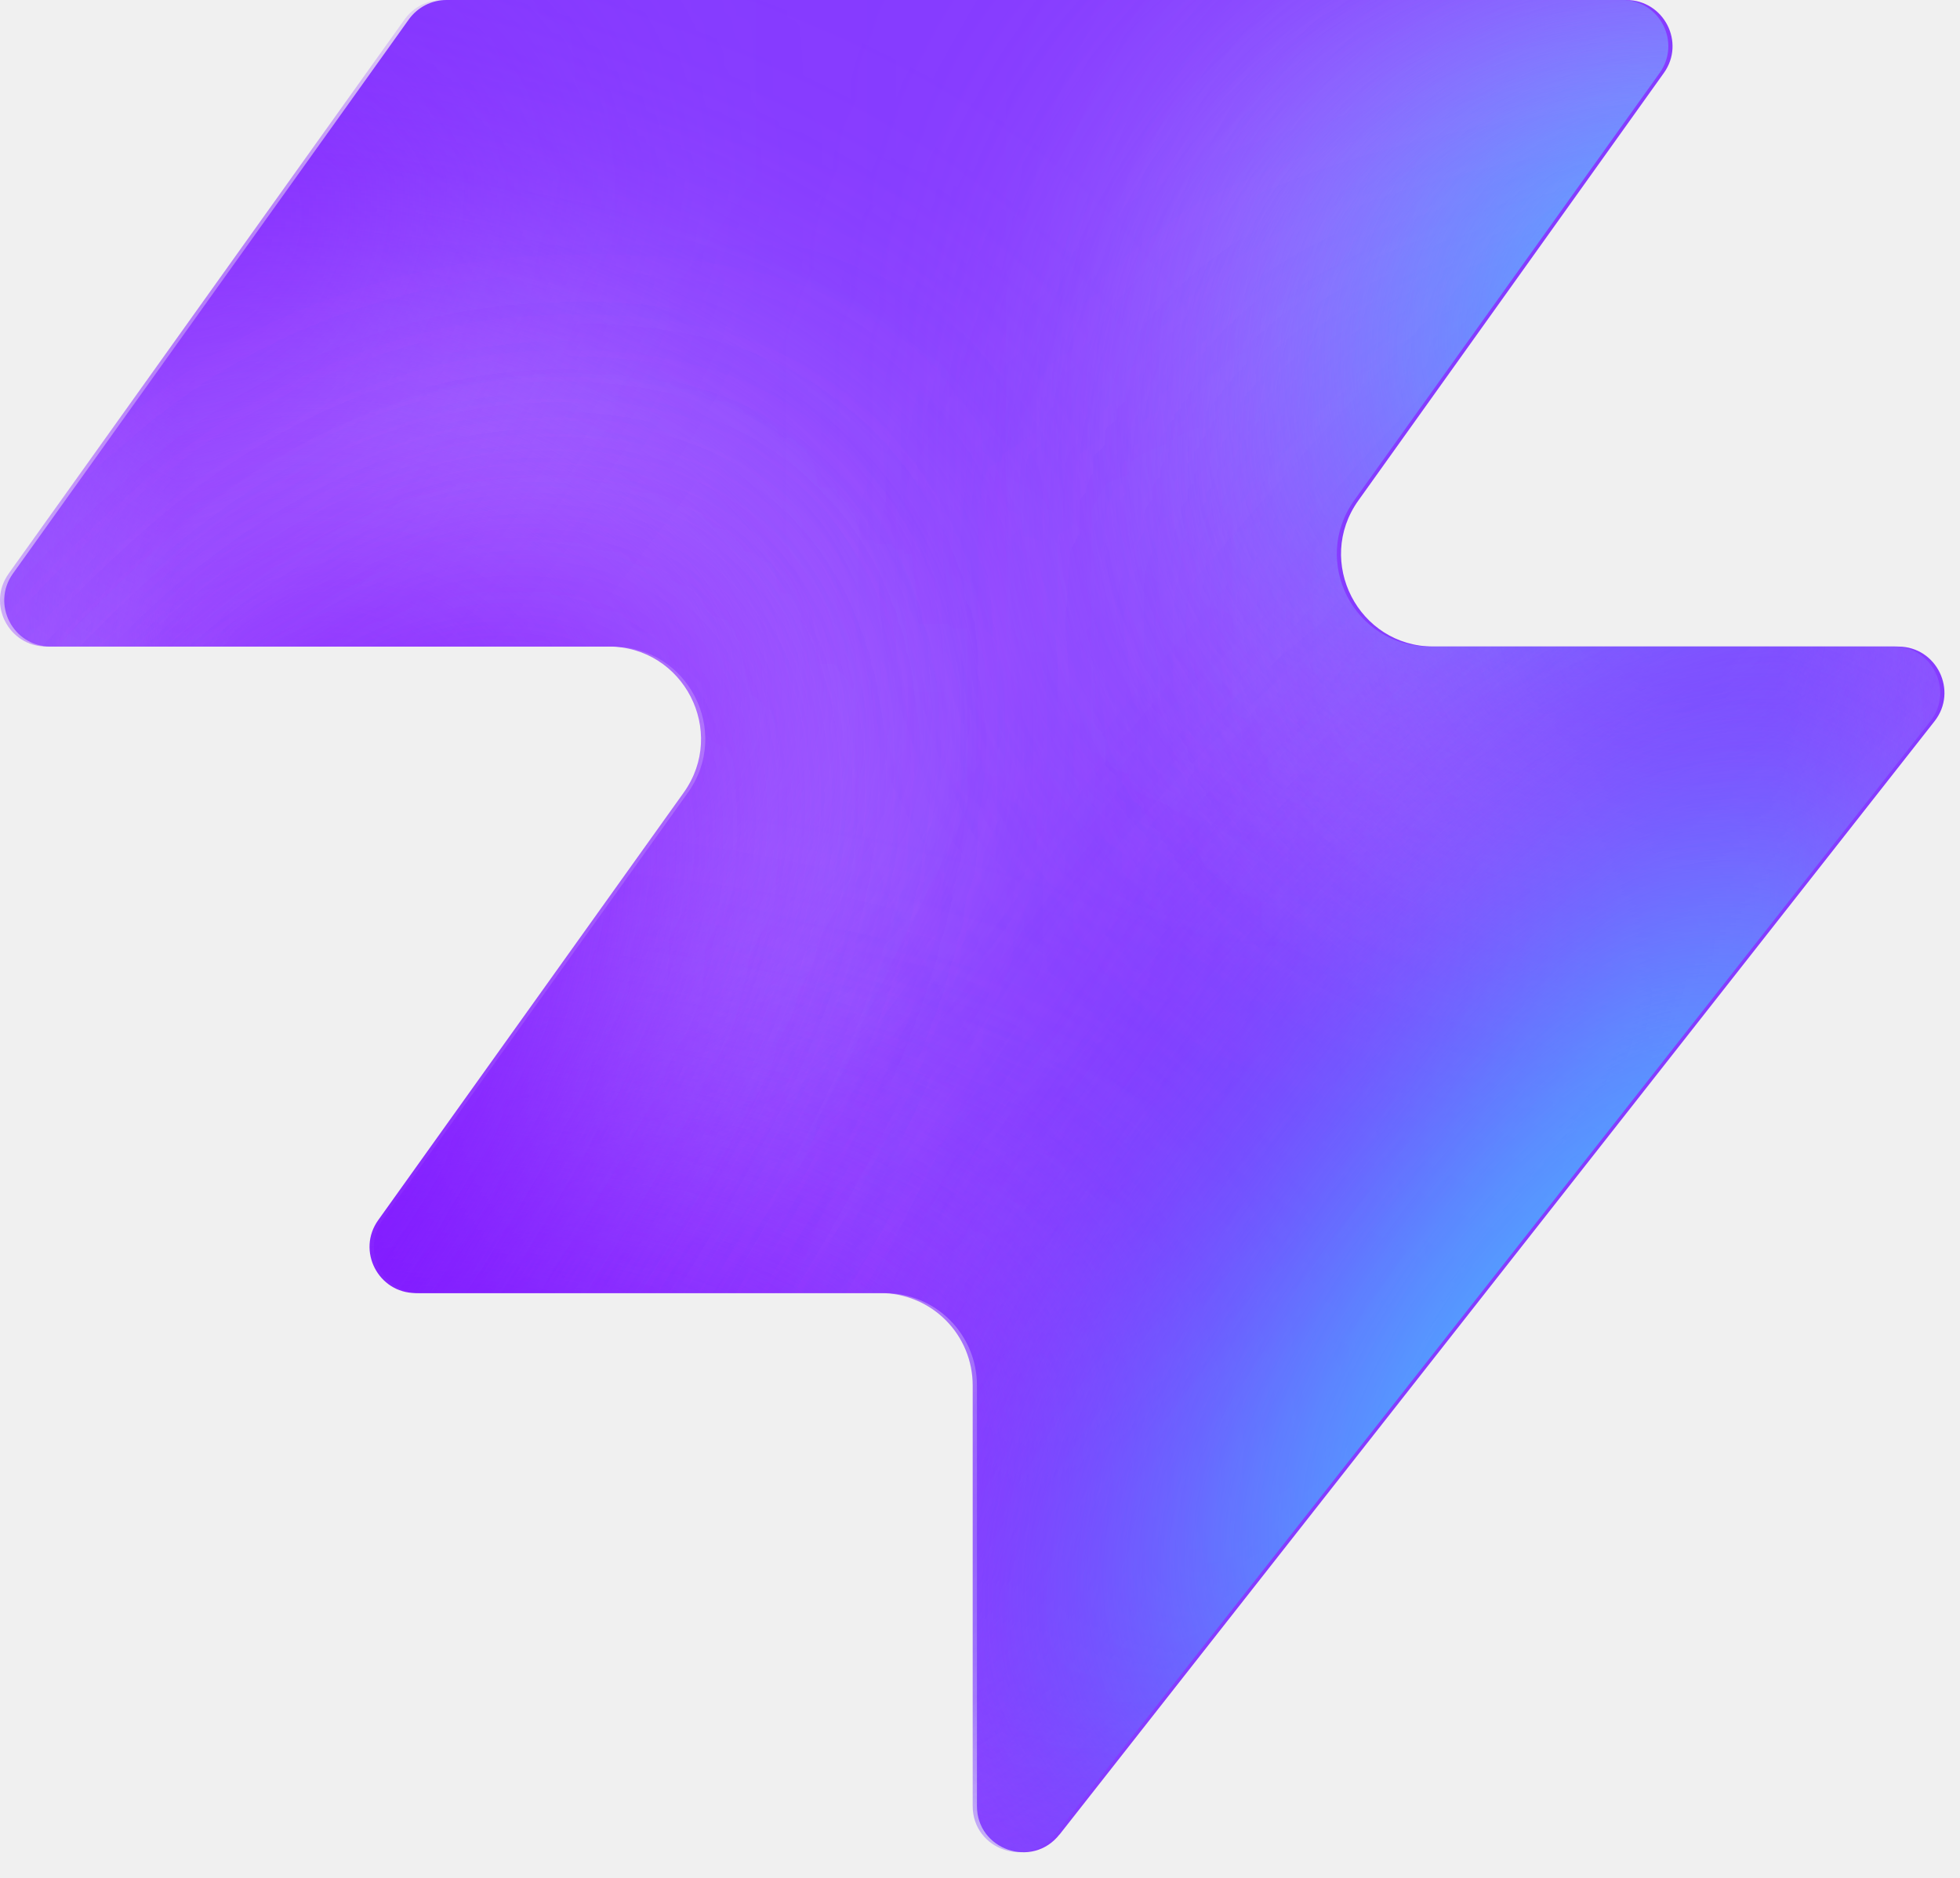
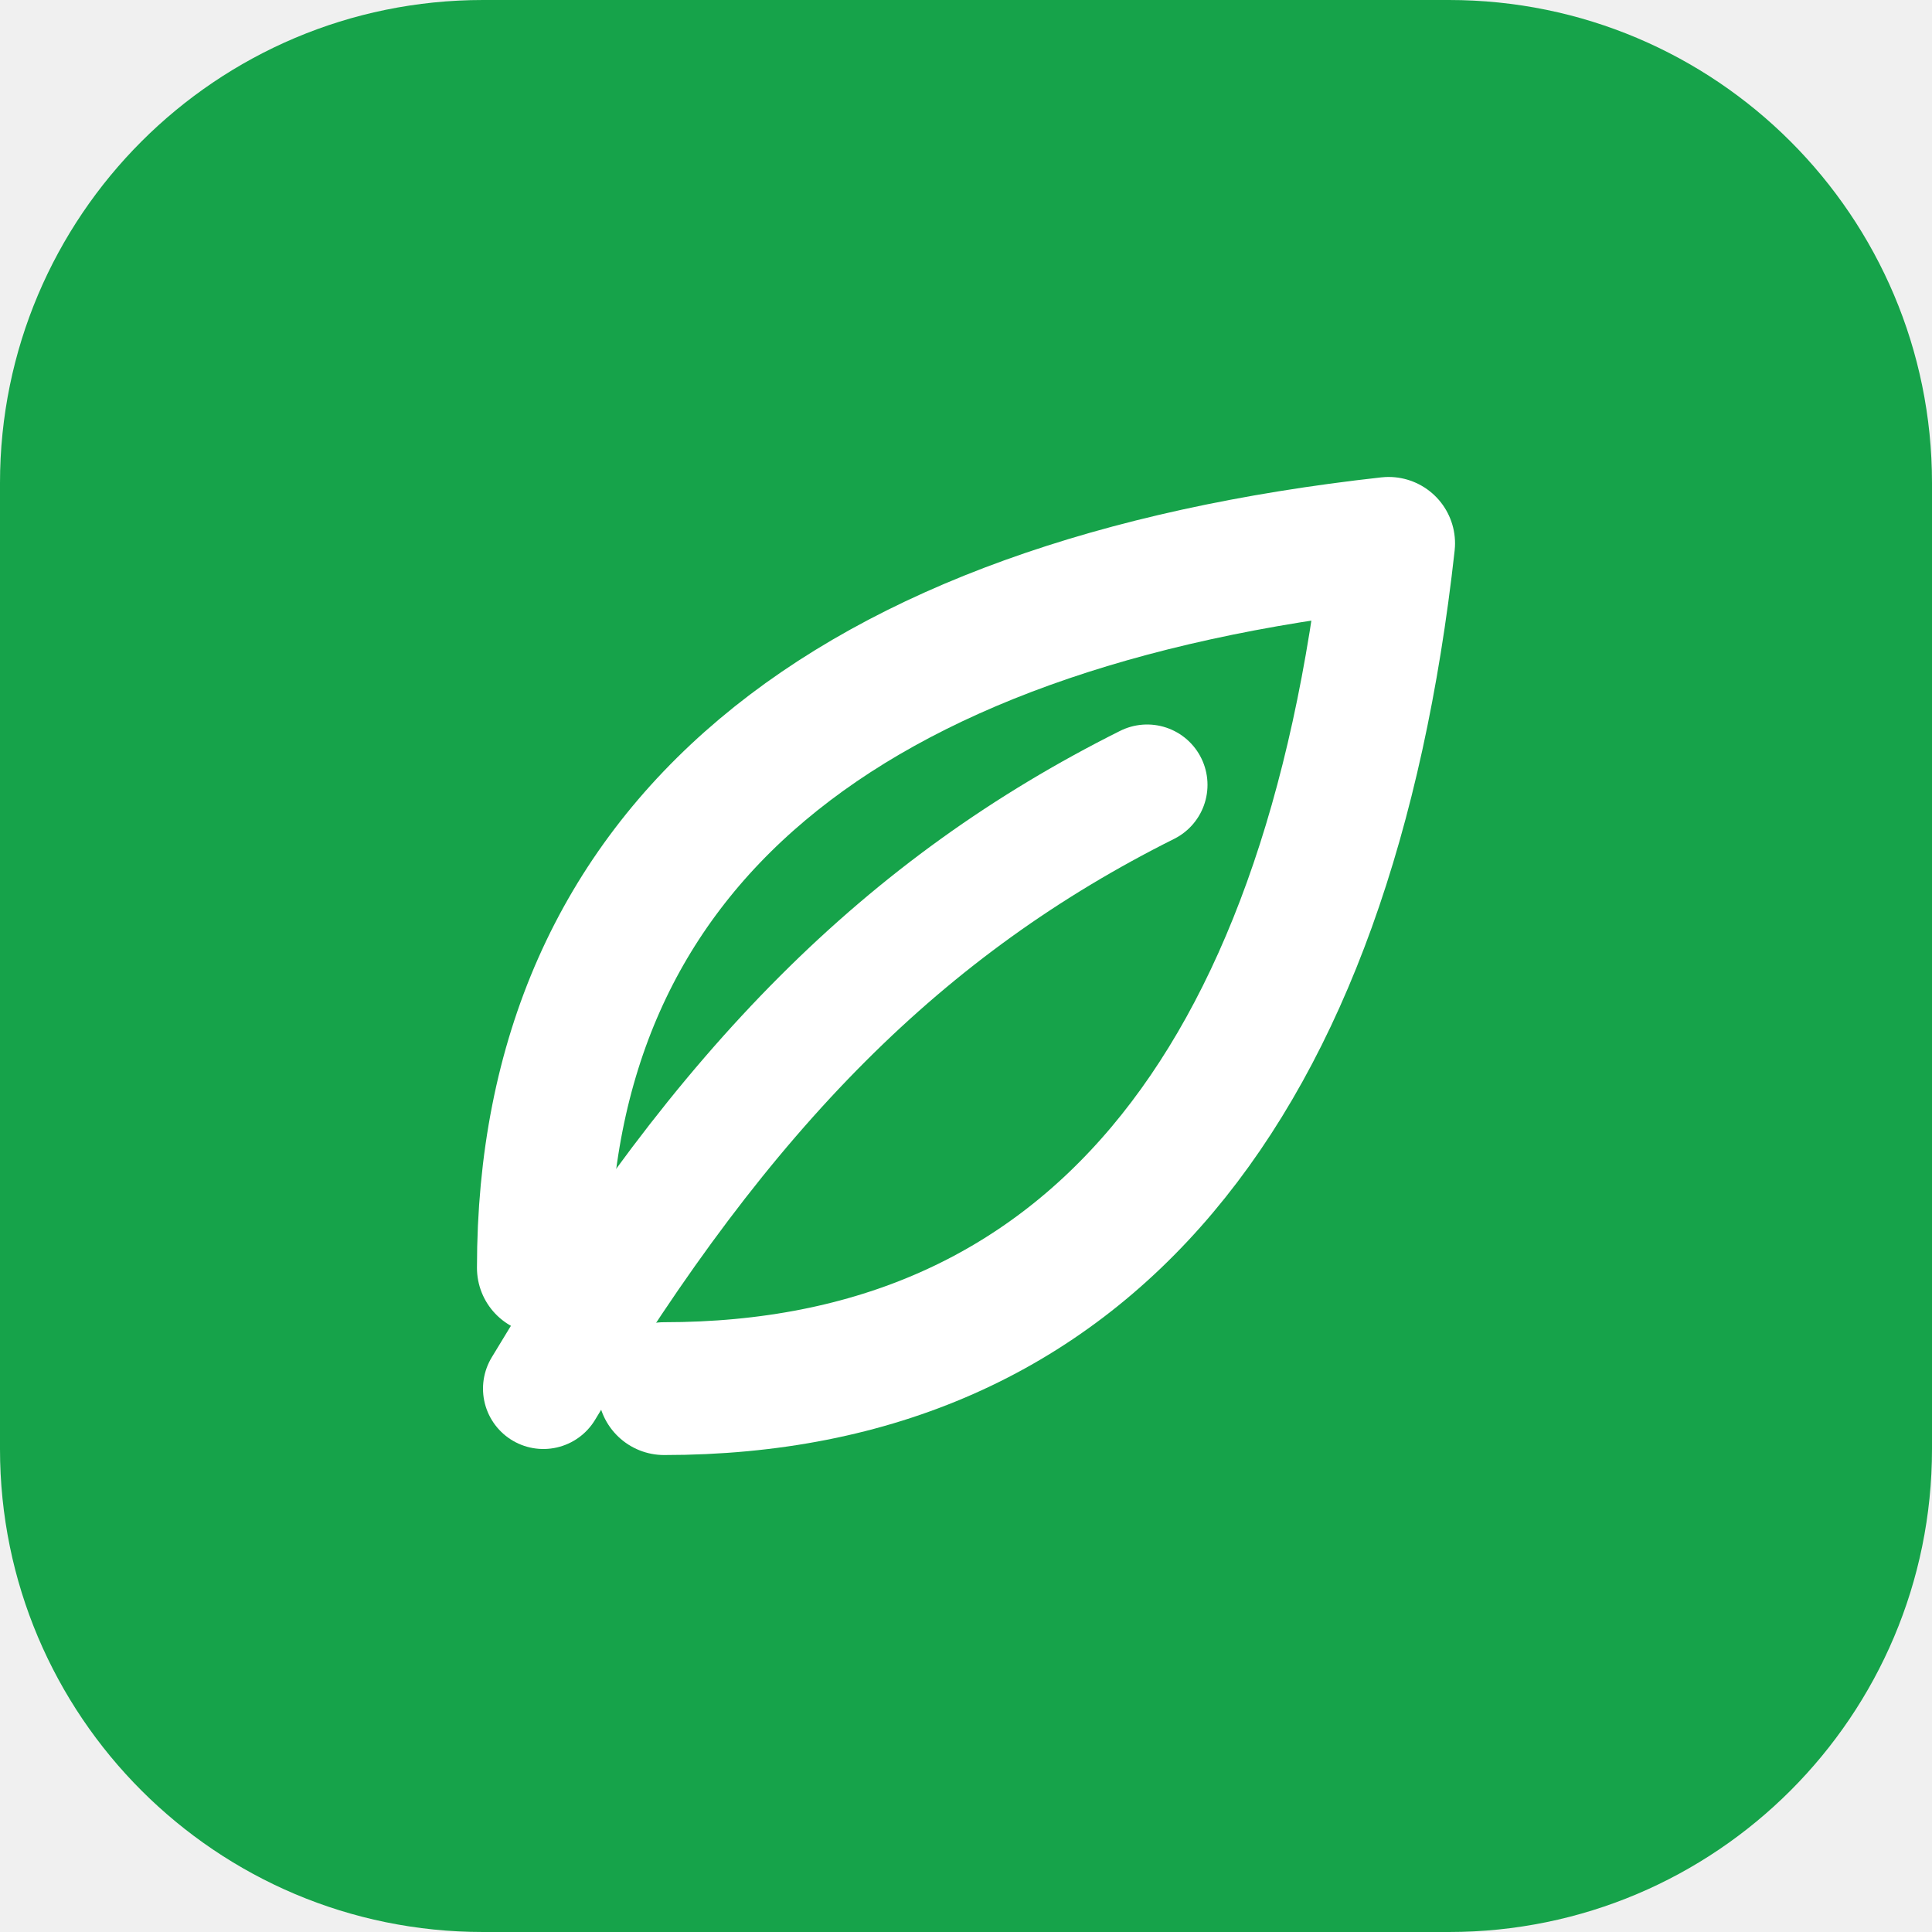
- <svg xmlns="http://www.w3.org/2000/svg" width="48" height="46" fill="none" viewBox="0 0 48 46">
-   <path fill="#863bff" d="M25.946 44.938c-.664.845-2.021.375-2.021-.698V33.937a2.26 2.26 0 0 0-2.262-2.262H10.287c-.92 0-1.456-1.04-.92-1.788l7.48-10.471c1.07-1.497 0-3.578-1.842-3.578H1.237c-.92 0-1.456-1.04-.92-1.788L10.013.474c.214-.297.556-.474.92-.474h28.894c.92 0 1.456 1.04.92 1.788l-7.48 10.471c-1.07 1.498 0 3.579 1.842 3.579h11.377c.943 0 1.473 1.088.89 1.83L25.947 44.94z" style="fill:#863bff;fill:color(display-p3 .525 .23 1);fill-opacity:1" />
-   <mask id="a" width="48" height="46" x="0" y="0" maskUnits="userSpaceOnUse" style="mask-type:alpha">
-     <path fill="#000" d="M25.842 44.938c-.664.844-2.021.375-2.021-.698V33.937a2.26 2.26 0 0 0-2.262-2.262H10.183c-.92 0-1.456-1.04-.92-1.788l7.48-10.471c1.07-1.498 0-3.579-1.842-3.579H1.133c-.92 0-1.456-1.04-.92-1.787L9.91.473c.214-.297.556-.474.92-.474h28.894c.92 0 1.456 1.04.92 1.788l-7.48 10.471c-1.07 1.498 0 3.578 1.842 3.578h11.377c.943 0 1.473 1.088.89 1.832L25.843 44.94z" style="fill:#000;fill-opacity:1" />
-   </mask>
-   <g mask="url(#a)">
-     <g filter="url(#b)">
-       <ellipse cx="5.508" cy="14.704" fill="#ede6ff" rx="5.508" ry="14.704" style="fill:#ede6ff;fill:color(display-p3 .927 .903 1);fill-opacity:1" transform="matrix(.00324 1 1 -.00324 -4.47 31.516)" />
-     </g>
-     <g filter="url(#c)">
-       <ellipse cx="10.399" cy="29.851" fill="#ede6ff" rx="10.399" ry="29.851" style="fill:#ede6ff;fill:color(display-p3 .927 .903 1);fill-opacity:1" transform="matrix(.00324 1 1 -.00324 -39.328 7.883)" />
-     </g>
-     <g filter="url(#d)">
-       <ellipse cx="5.508" cy="30.487" fill="#7e14ff" rx="5.508" ry="30.487" style="fill:#7e14ff;fill:color(display-p3 .492 .077 1);fill-opacity:1" transform="rotate(89.814 -25.913 -14.639)scale(1 -1)" />
-     </g>
-     <g filter="url(#e)">
-       <ellipse cx="5.508" cy="30.599" fill="#7e14ff" rx="5.508" ry="30.599" style="fill:#7e14ff;fill:color(display-p3 .492 .077 1);fill-opacity:1" transform="rotate(89.814 -32.644 -3.334)scale(1 -1)" />
-     </g>
-     <g filter="url(#f)">
-       <ellipse cx="5.508" cy="30.599" fill="#7e14ff" rx="5.508" ry="30.599" style="fill:#7e14ff;fill:color(display-p3 .492 .077 1);fill-opacity:1" transform="matrix(.00324 1 1 -.00324 -34.34 30.47)" />
-     </g>
-     <g filter="url(#g)">
-       <ellipse cx="14.072" cy="22.078" fill="#ede6ff" rx="14.072" ry="22.078" style="fill:#ede6ff;fill:color(display-p3 .927 .903 1);fill-opacity:1" transform="rotate(93.35 24.506 48.493)scale(-1 1)" />
-     </g>
-     <g filter="url(#h)">
-       <ellipse cx="3.47" cy="21.501" fill="#7e14ff" rx="3.47" ry="21.501" style="fill:#7e14ff;fill:color(display-p3 .492 .077 1);fill-opacity:1" transform="rotate(89.009 28.708 47.59)scale(-1 1)" />
-     </g>
-     <g filter="url(#i)">
-       <ellipse cx="3.47" cy="21.501" fill="#7e14ff" rx="3.47" ry="21.501" style="fill:#7e14ff;fill:color(display-p3 .492 .077 1);fill-opacity:1" transform="rotate(89.009 28.708 47.59)scale(-1 1)" />
-     </g>
-     <g filter="url(#j)">
-       <ellipse cx=".387" cy="8.972" fill="#7e14ff" rx="4.407" ry="29.108" style="fill:#7e14ff;fill:color(display-p3 .492 .077 1);fill-opacity:1" transform="rotate(39.51 .387 8.972)" />
-     </g>
-     <g filter="url(#k)">
-       <ellipse cx="47.523" cy="-6.092" fill="#7e14ff" rx="4.407" ry="29.108" style="fill:#7e14ff;fill:color(display-p3 .492 .077 1);fill-opacity:1" transform="rotate(37.892 47.523 -6.092)" />
-     </g>
-     <g filter="url(#l)">
-       <ellipse cx="41.412" cy="6.333" fill="#47bfff" rx="5.971" ry="9.665" style="fill:#47bfff;fill:color(display-p3 .28 .748 1);fill-opacity:1" transform="rotate(37.892 41.412 6.333)" />
-     </g>
-     <g filter="url(#m)">
-       <ellipse cx="-1.879" cy="38.332" fill="#7e14ff" rx="4.407" ry="29.108" style="fill:#7e14ff;fill:color(display-p3 .492 .077 1);fill-opacity:1" transform="rotate(37.892 -1.88 38.332)" />
-     </g>
-     <g filter="url(#n)">
-       <ellipse cx="-1.879" cy="38.332" fill="#7e14ff" rx="4.407" ry="29.108" style="fill:#7e14ff;fill:color(display-p3 .492 .077 1);fill-opacity:1" transform="rotate(37.892 -1.88 38.332)" />
-     </g>
-     <g filter="url(#o)">
-       <ellipse cx="35.651" cy="29.907" fill="#7e14ff" rx="4.407" ry="29.108" style="fill:#7e14ff;fill:color(display-p3 .492 .077 1);fill-opacity:1" transform="rotate(37.892 35.651 29.907)" />
-     </g>
-     <g filter="url(#p)">
-       <ellipse cx="38.418" cy="32.4" fill="#47bfff" rx="5.971" ry="15.297" style="fill:#47bfff;fill:color(display-p3 .28 .748 1);fill-opacity:1" transform="rotate(37.892 38.418 32.4)" />
-     </g>
-   </g>
-   <defs>
-     <filter id="b" width="60.045" height="41.654" x="-19.77" y="16.149" color-interpolation-filters="sRGB" filterUnits="userSpaceOnUse">
-       <feFlood flood-opacity="0" result="BackgroundImageFix" />
-       <feBlend in="SourceGraphic" in2="BackgroundImageFix" result="shape" />
-       <feGaussianBlur result="effect1_foregroundBlur_2002_17158" stdDeviation="7.659" />
-     </filter>
-     <filter id="c" width="90.34" height="51.437" x="-54.613" y="-7.533" color-interpolation-filters="sRGB" filterUnits="userSpaceOnUse">
-       <feFlood flood-opacity="0" result="BackgroundImageFix" />
-       <feBlend in="SourceGraphic" in2="BackgroundImageFix" result="shape" />
-       <feGaussianBlur result="effect1_foregroundBlur_2002_17158" stdDeviation="7.659" />
-     </filter>
-     <filter id="d" width="79.355" height="29.4" x="-49.64" y="2.03" color-interpolation-filters="sRGB" filterUnits="userSpaceOnUse">
-       <feFlood flood-opacity="0" result="BackgroundImageFix" />
-       <feBlend in="SourceGraphic" in2="BackgroundImageFix" result="shape" />
-       <feGaussianBlur result="effect1_foregroundBlur_2002_17158" stdDeviation="4.596" />
-     </filter>
-     <filter id="e" width="79.579" height="29.4" x="-45.045" y="20.029" color-interpolation-filters="sRGB" filterUnits="userSpaceOnUse">
-       <feFlood flood-opacity="0" result="BackgroundImageFix" />
-       <feBlend in="SourceGraphic" in2="BackgroundImageFix" result="shape" />
-       <feGaussianBlur result="effect1_foregroundBlur_2002_17158" stdDeviation="4.596" />
-     </filter>
-     <filter id="f" width="79.579" height="29.4" x="-43.513" y="21.178" color-interpolation-filters="sRGB" filterUnits="userSpaceOnUse">
-       <feFlood flood-opacity="0" result="BackgroundImageFix" />
-       <feBlend in="SourceGraphic" in2="BackgroundImageFix" result="shape" />
-       <feGaussianBlur result="effect1_foregroundBlur_2002_17158" stdDeviation="4.596" />
-     </filter>
-     <filter id="g" width="74.749" height="58.852" x="15.756" y="-17.901" color-interpolation-filters="sRGB" filterUnits="userSpaceOnUse">
-       <feFlood flood-opacity="0" result="BackgroundImageFix" />
-       <feBlend in="SourceGraphic" in2="BackgroundImageFix" result="shape" />
-       <feGaussianBlur result="effect1_foregroundBlur_2002_17158" stdDeviation="7.659" />
-     </filter>
-     <filter id="h" width="61.377" height="25.362" x="23.548" y="2.284" color-interpolation-filters="sRGB" filterUnits="userSpaceOnUse">
-       <feFlood flood-opacity="0" result="BackgroundImageFix" />
-       <feBlend in="SourceGraphic" in2="BackgroundImageFix" result="shape" />
-       <feGaussianBlur result="effect1_foregroundBlur_2002_17158" stdDeviation="4.596" />
-     </filter>
-     <filter id="i" width="61.377" height="25.362" x="23.548" y="2.284" color-interpolation-filters="sRGB" filterUnits="userSpaceOnUse">
-       <feFlood flood-opacity="0" result="BackgroundImageFix" />
-       <feBlend in="SourceGraphic" in2="BackgroundImageFix" result="shape" />
-       <feGaussianBlur result="effect1_foregroundBlur_2002_17158" stdDeviation="4.596" />
-     </filter>
-     <filter id="j" width="56.045" height="63.649" x="-27.636" y="-22.853" color-interpolation-filters="sRGB" filterUnits="userSpaceOnUse">
-       <feFlood flood-opacity="0" result="BackgroundImageFix" />
-       <feBlend in="SourceGraphic" in2="BackgroundImageFix" result="shape" />
-       <feGaussianBlur result="effect1_foregroundBlur_2002_17158" stdDeviation="4.596" />
-     </filter>
-     <filter id="k" width="54.814" height="64.646" x="20.116" y="-38.415" color-interpolation-filters="sRGB" filterUnits="userSpaceOnUse">
-       <feFlood flood-opacity="0" result="BackgroundImageFix" />
-       <feBlend in="SourceGraphic" in2="BackgroundImageFix" result="shape" />
-       <feGaussianBlur result="effect1_foregroundBlur_2002_17158" stdDeviation="4.596" />
-     </filter>
-     <filter id="l" width="33.541" height="35.313" x="24.641" y="-11.323" color-interpolation-filters="sRGB" filterUnits="userSpaceOnUse">
-       <feFlood flood-opacity="0" result="BackgroundImageFix" />
-       <feBlend in="SourceGraphic" in2="BackgroundImageFix" result="shape" />
-       <feGaussianBlur result="effect1_foregroundBlur_2002_17158" stdDeviation="4.596" />
-     </filter>
-     <filter id="m" width="54.814" height="64.646" x="-29.286" y="6.009" color-interpolation-filters="sRGB" filterUnits="userSpaceOnUse">
-       <feFlood flood-opacity="0" result="BackgroundImageFix" />
-       <feBlend in="SourceGraphic" in2="BackgroundImageFix" result="shape" />
-       <feGaussianBlur result="effect1_foregroundBlur_2002_17158" stdDeviation="4.596" />
-     </filter>
-     <filter id="n" width="54.814" height="64.646" x="-29.286" y="6.009" color-interpolation-filters="sRGB" filterUnits="userSpaceOnUse">
-       <feFlood flood-opacity="0" result="BackgroundImageFix" />
-       <feBlend in="SourceGraphic" in2="BackgroundImageFix" result="shape" />
-       <feGaussianBlur result="effect1_foregroundBlur_2002_17158" stdDeviation="4.596" />
-     </filter>
-     <filter id="o" width="54.814" height="64.646" x="8.244" y="-2.416" color-interpolation-filters="sRGB" filterUnits="userSpaceOnUse">
-       <feFlood flood-opacity="0" result="BackgroundImageFix" />
-       <feBlend in="SourceGraphic" in2="BackgroundImageFix" result="shape" />
-       <feGaussianBlur result="effect1_foregroundBlur_2002_17158" stdDeviation="4.596" />
-     </filter>
-     <filter id="p" width="39.409" height="43.623" x="18.713" y="10.588" color-interpolation-filters="sRGB" filterUnits="userSpaceOnUse">
-       <feFlood flood-opacity="0" result="BackgroundImageFix" />
-       <feBlend in="SourceGraphic" in2="BackgroundImageFix" result="shape" />
-       <feGaussianBlur result="effect1_foregroundBlur_2002_17158" stdDeviation="4.596" />
-     </filter>
-   </defs>
+ <svg xmlns="http://www.w3.org/2000/svg" viewBox="0 0 32 32">
+   <rect width="32" height="32" rx="8" fill="#16a34a" />
+   <path d="M9 21c0-7 5-11 14-12-1 9-5 14-12 14" fill="none" stroke="#fff" stroke-width="2.2" stroke-linecap="round" stroke-linejoin="round" />
+   <path d="M9 23c3-5 6-8 10-10" fill="none" stroke="#fff" stroke-width="2" stroke-linecap="round" />
</svg>
